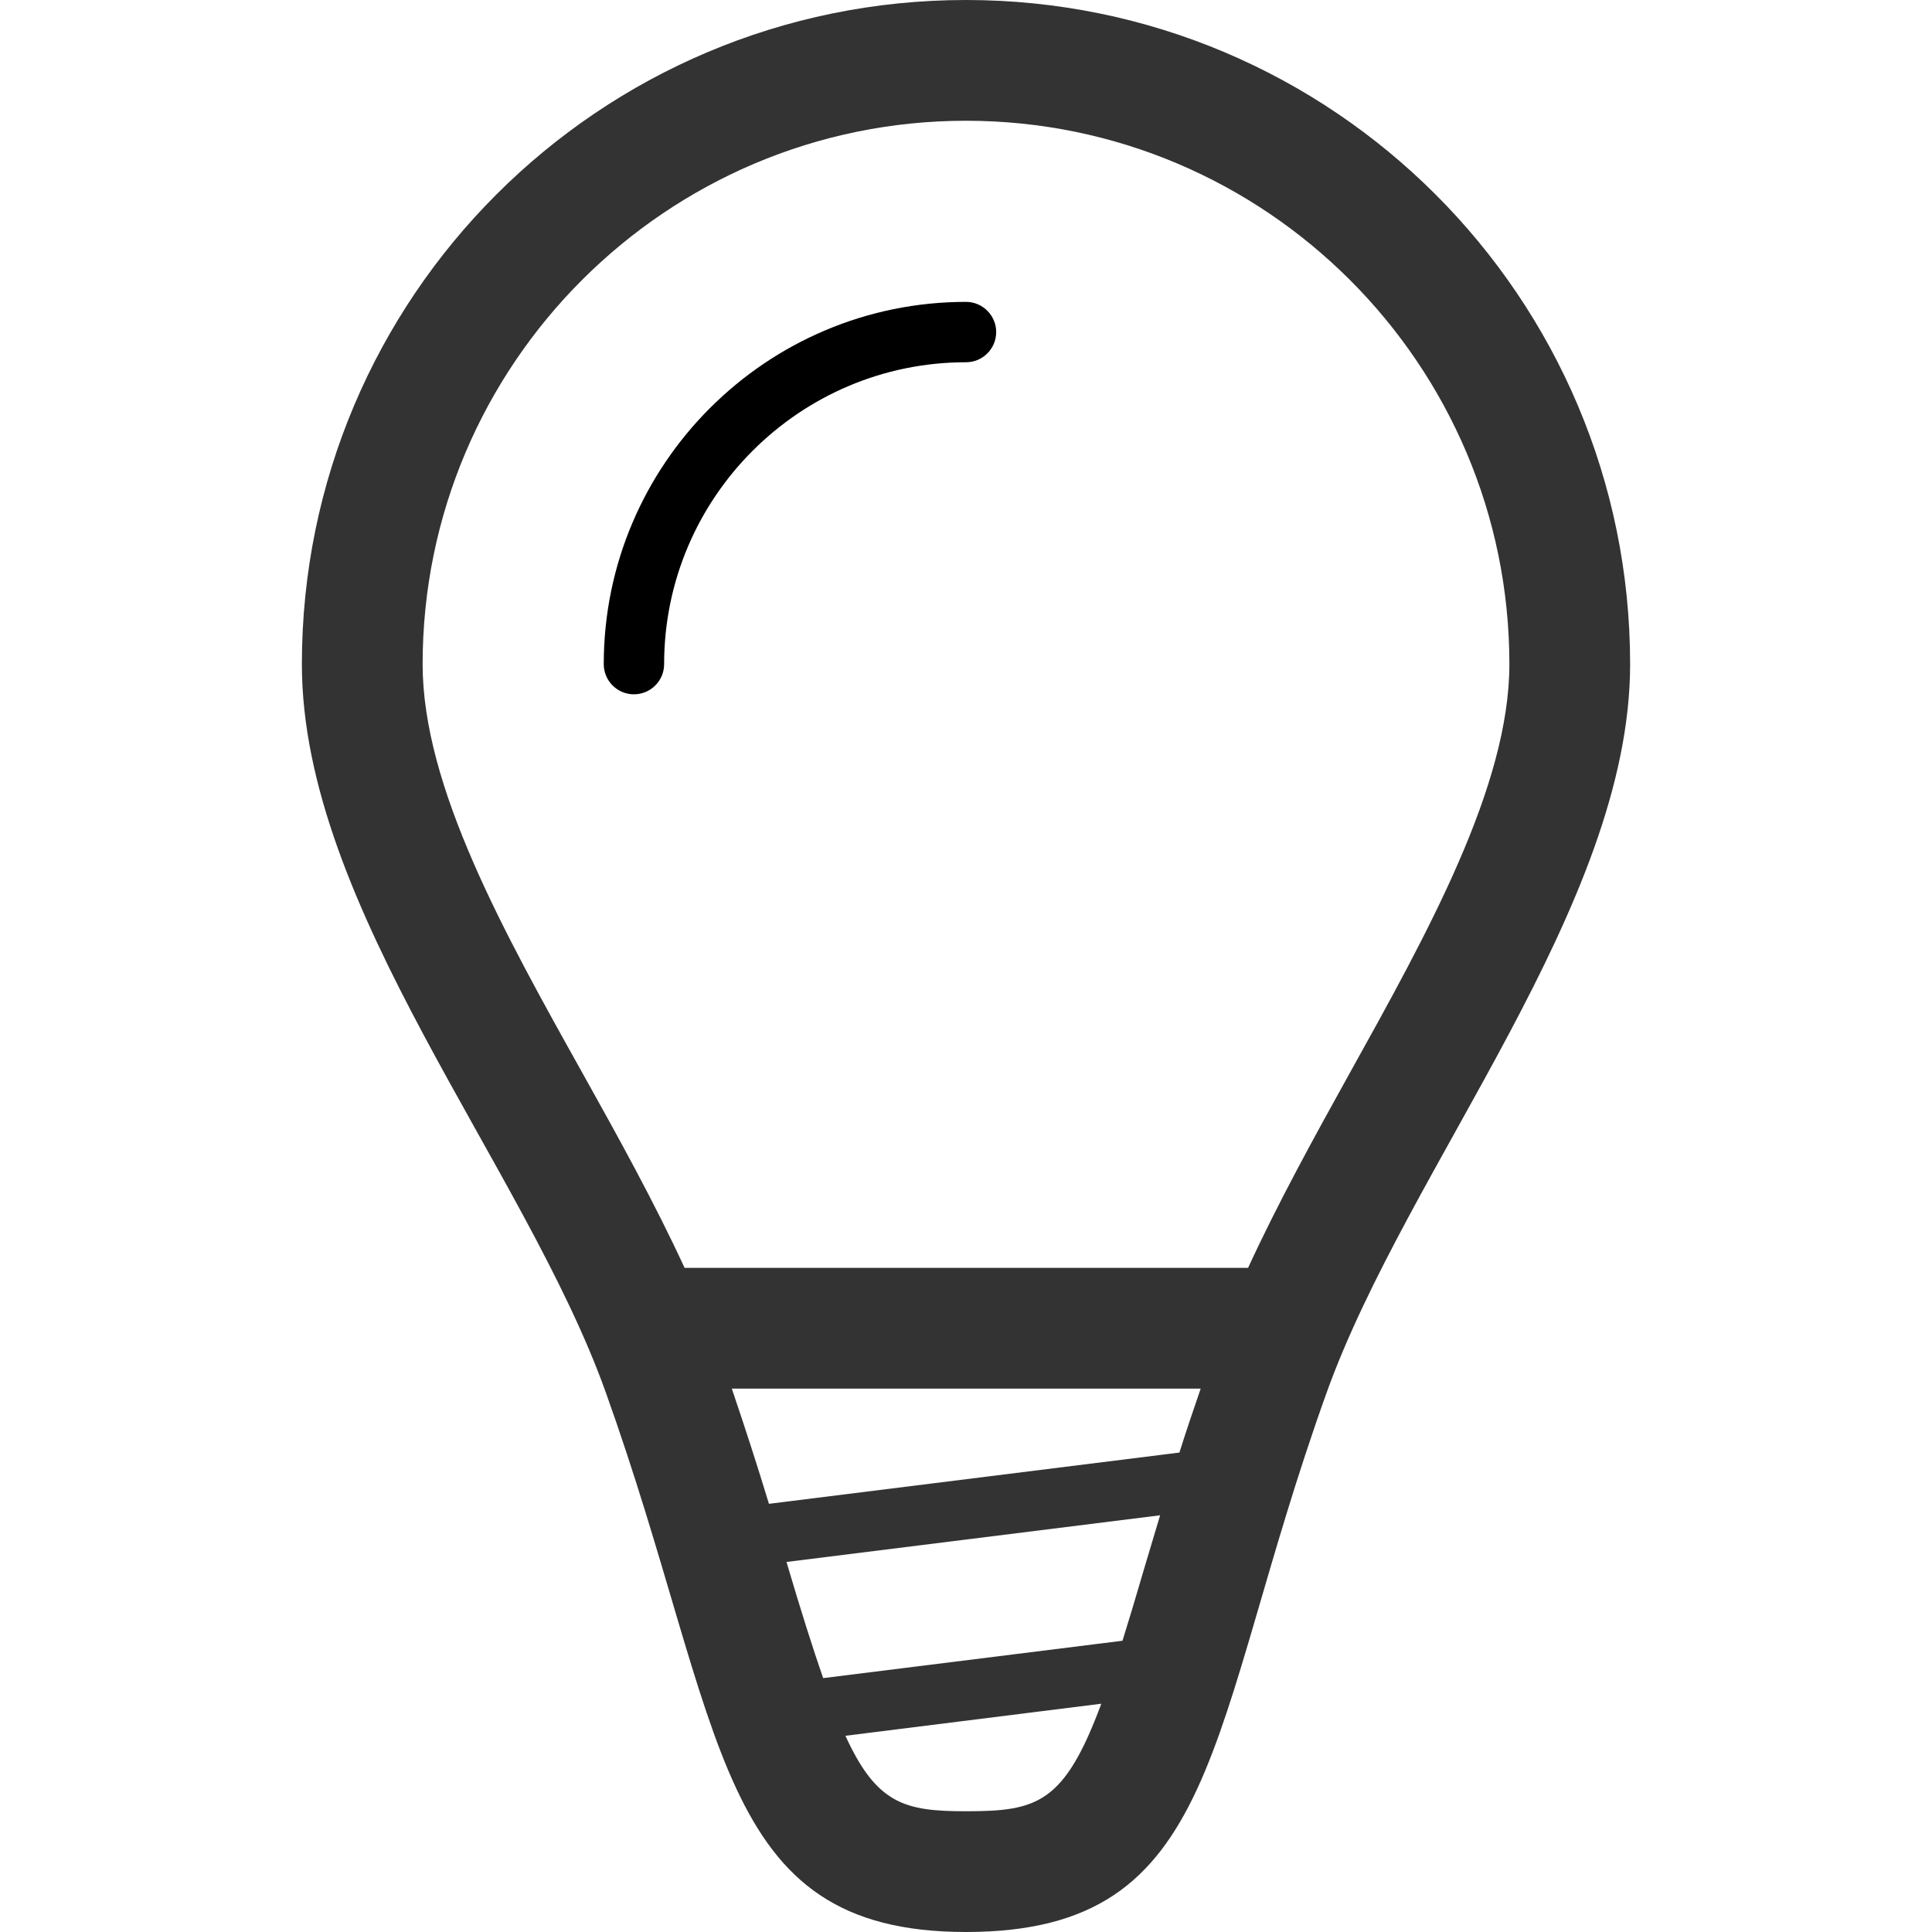
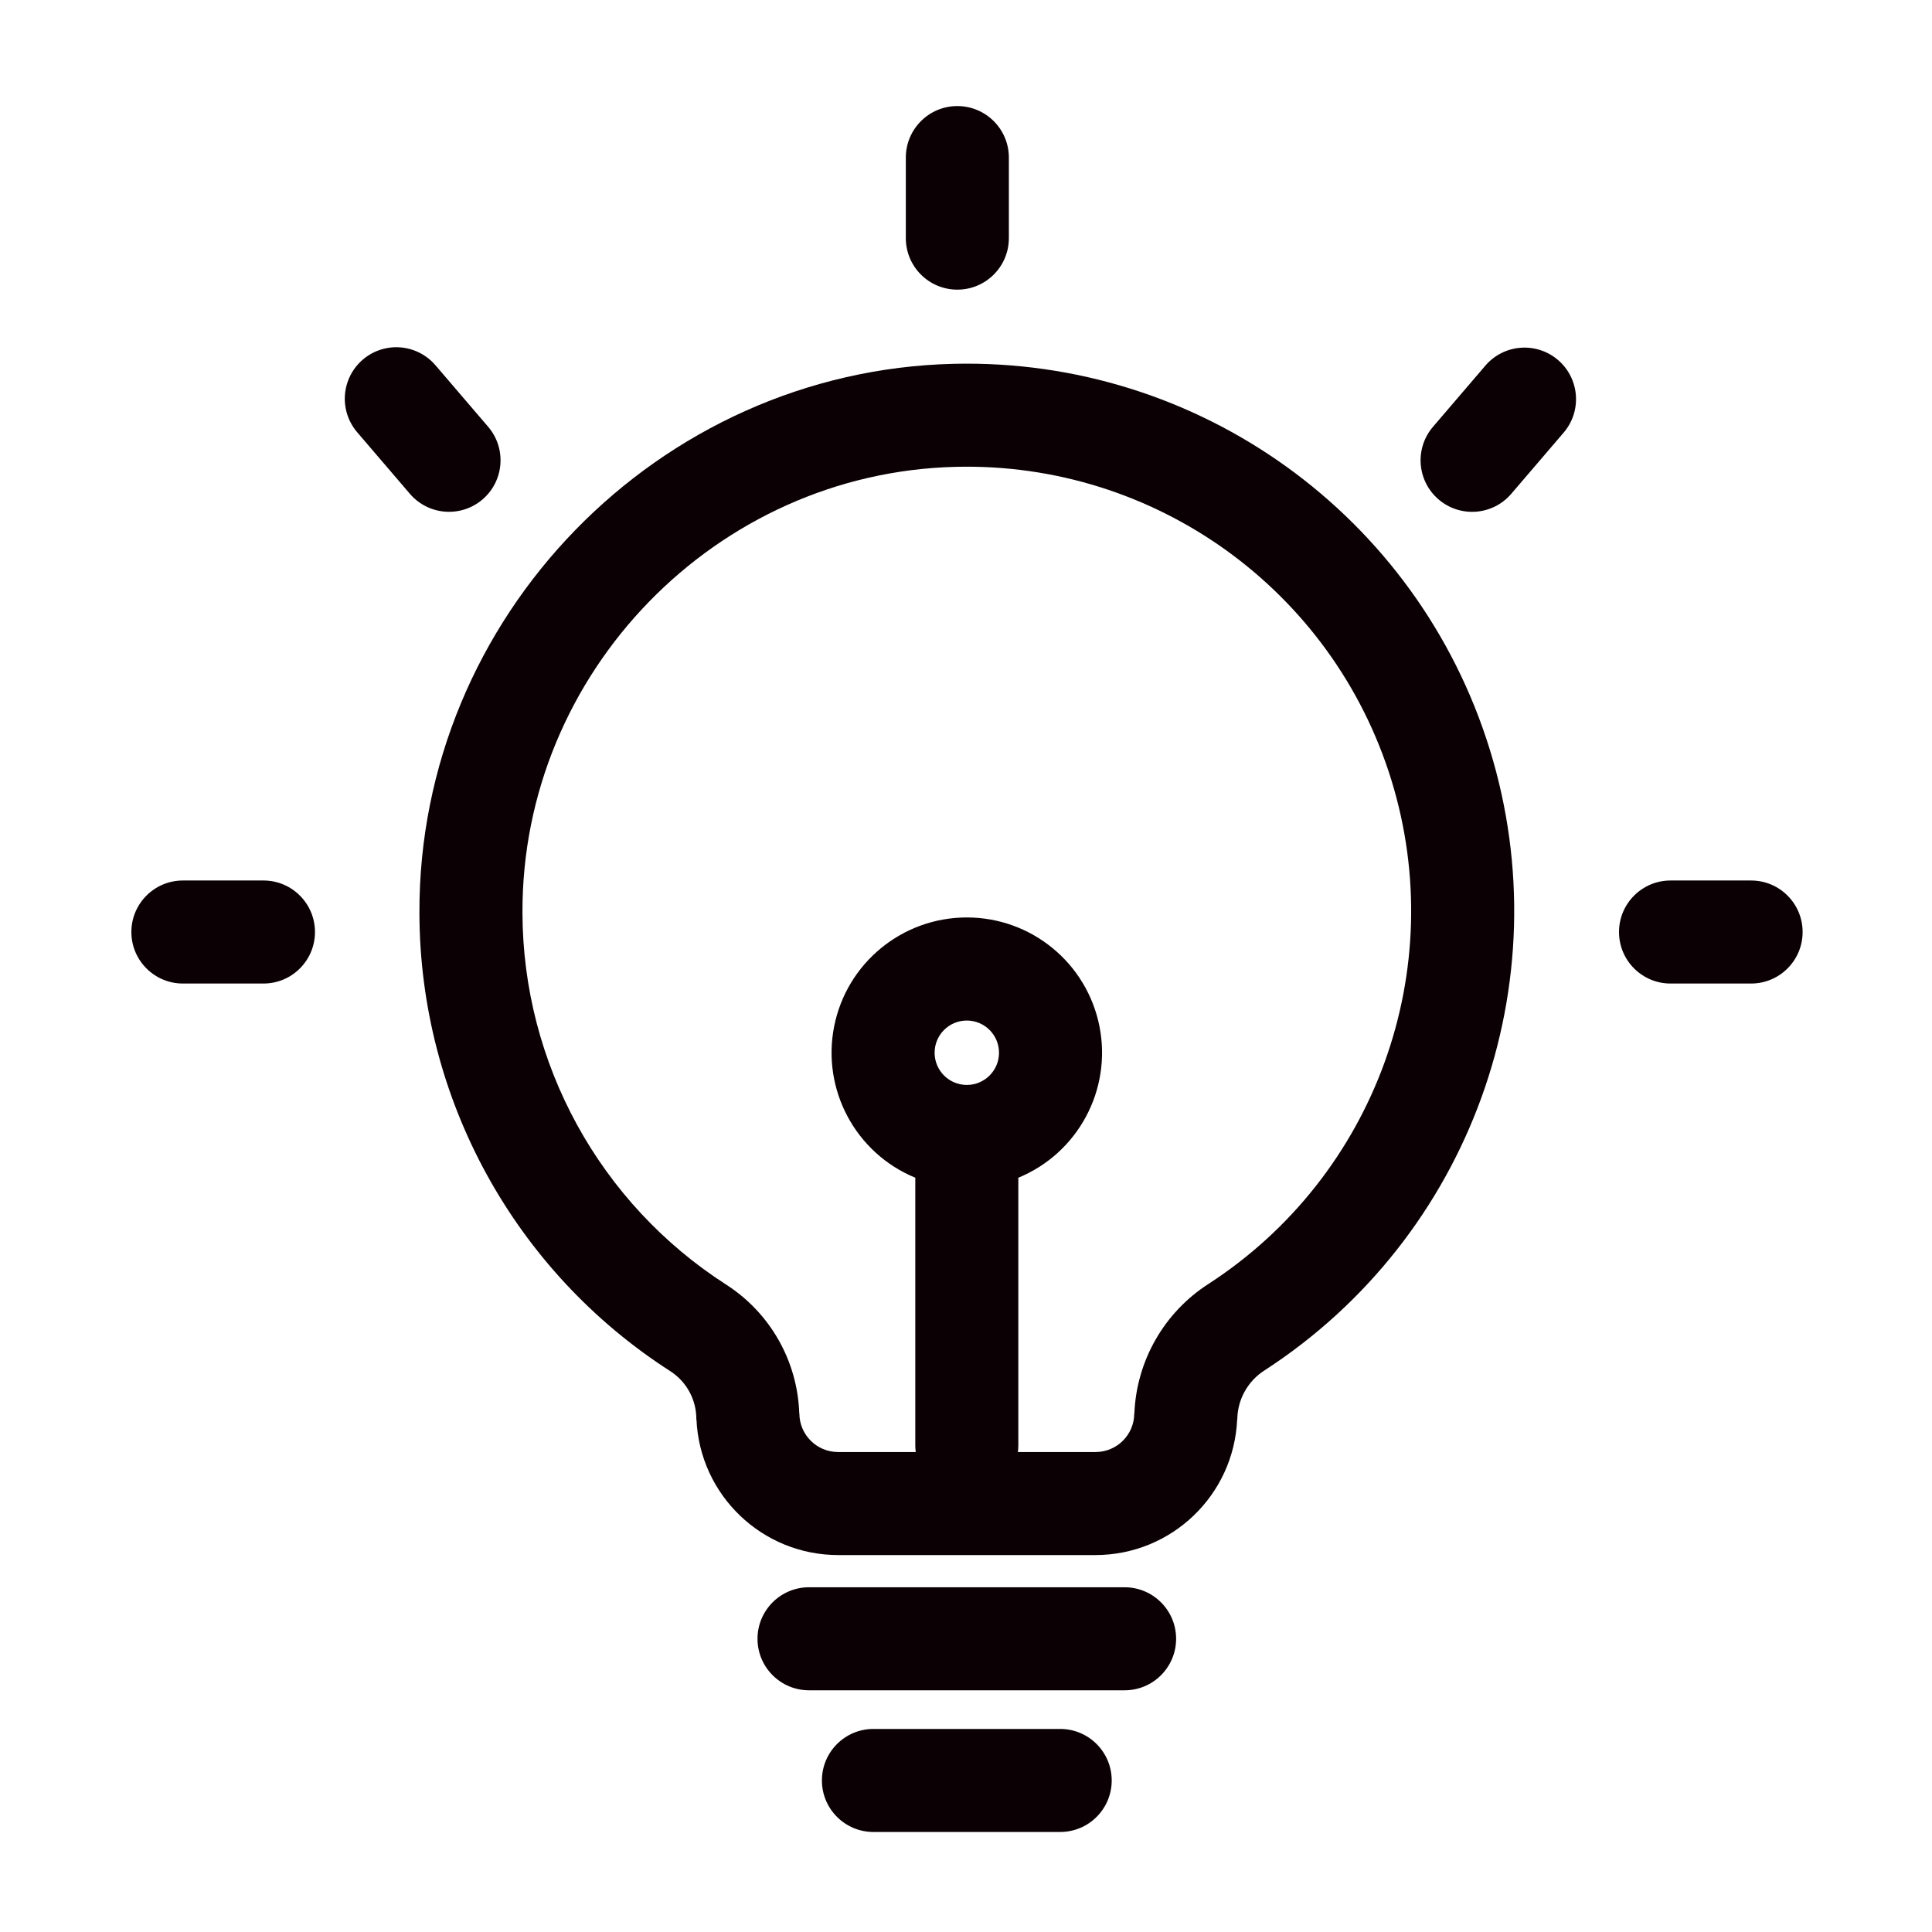
- <svg xmlns="http://www.w3.org/2000/svg" enable-background="new 0 0 32 32" height="32px" id="Layer_1" version="1.1" viewBox="0 0 32 32" width="32px" xml:space="preserve">
-   <g id="bulb">
-     <path d="M16,0C9.924,0,5,4.924,5,11c0,4.031,3.688,8.303,5.031,12.055C12.034,28.65,11.812,32,16,32   c4.25,0,3.965-3.334,5.969-8.922C23.316,19.318,27,15,27,11C27,4.924,22.074,0,16,0z M18.592,27.176l-4.958,0.619   c-0.177-0.512-0.367-1.111-0.598-1.893c-0.003-0.01-0.007-0.021-0.009-0.031l6.188-0.773c-0.088,0.295-0.182,0.605-0.264,0.883   C18.82,26.43,18.703,26.82,18.592,27.176z M12.736,24.908c-0.182-0.602-0.387-1.236-0.615-1.908h7.766   c-0.123,0.359-0.246,0.719-0.352,1.059L12.736,24.908z M16,30c-1.013,0-1.479-0.117-1.997-1.25l4.238-0.531   C17.627,29.873,17.18,30,16,30z M20.672,21h-9.333c-0.498-1.08-1.096-2.16-1.686-3.217C8.348,15.448,7,13.033,7,11   c0-4.963,4.037-9,9-9c4.963,0,9,4.037,9,9c0,2.018-1.35,4.446-2.656,6.795C21.76,18.848,21.166,19.926,20.672,21z" fill="#333333" />
-     <path d="M16,5c-3.309,0-6,2.691-6,6c0,0.276,0.224,0.5,0.5,0.5S11,11.276,11,11c0-2.757,2.243-5,5-5   c0.276,0,0.5-0.224,0.5-0.5S16.275,5,16,5z" />
-   </g>
+ <svg xmlns="http://www.w3.org/2000/svg" id="레이어_1" data-name="레이어 1" viewBox="0 0 300 300">
+   <defs>
+     <style>.cls-1{fill:#0b0104;}</style>
+   </defs>
+   <path class="cls-1" d="M148.076,56.493c-45.9,1.083-83.108,39.338-82.949,85.276a84.754,84.754,0,0,0,39,71.175,8.826,8.826,0,0,1,4,7.477h.02a22.028,22.028,0,0,0,21.98,21.048h40a22.026,22.026,0,0,0,21.98-21.049h.02a9.142,9.142,0,0,1,4.254-7.643,85,85,0,0,0-48.3-156.284Zm2.05,111.976a5,5,0,1,1,5-5A5,5,0,0,1,150.126,168.469Zm37.536,30.892a25.093,25.093,0,0,0-11.517,20.108h-.019a6.006,6.006,0,0,1-6,6H158.057a8.047,8.047,0,0,0,.069-1V182.877a21,21,0,1,0-16,0v41.592a8.047,8.047,0,0,0,.069,1H130.127a6.006,6.006,0,0,1-6-6h-.018A24.738,24.738,0,0,0,112.8,199.5a68.811,68.811,0,0,1-31.672-57.782C81,104.422,111.2,73.368,148.453,72.489a69,69,0,0,1,39.209,126.872Z" />
+   <path class="cls-1" d="M148.656,44.977a8,8,0,0,0,8-8V24.469a8,8,0,1,0-16,0V36.977A8,8,0,0,0,148.656,44.977Z" />
+   <path class="cls-1" d="M40.91,136.723H28.4a8,8,0,1,0,0,16H40.91a8,8,0,0,0,0-16Z" />
+   <path class="cls-1" d="M271.91,136.723H259.4a8,8,0,0,0,0,16H271.91a8,8,0,0,0,0-16Z" />
+   <path class="cls-1" d="M74.928,77.55A8,8,0,0,0,75.8,66.27l-8.136-9.5A8,8,0,1,0,55.512,67.177l8.136,9.5a8,8,0,0,0,11.28.873Z" />
+   <path class="cls-1" d="M241.927,55.9a8,8,0,0,0-11.28.874l-8.135,9.5a8,8,0,0,0,12.154,10.407l8.135-9.5A8,8,0,0,0,241.927,55.9Z" />
+   <path class="cls-1" d="M174.626,246.469h-49a8,8,0,0,0,0,16h49a8,8,0,1,0,0-16Z" />
+   <path class="cls-1" d="M164.626,268.469h-29a8,8,0,0,0,0,16h29a8,8,0,1,0,0-16Z" />
</svg>
